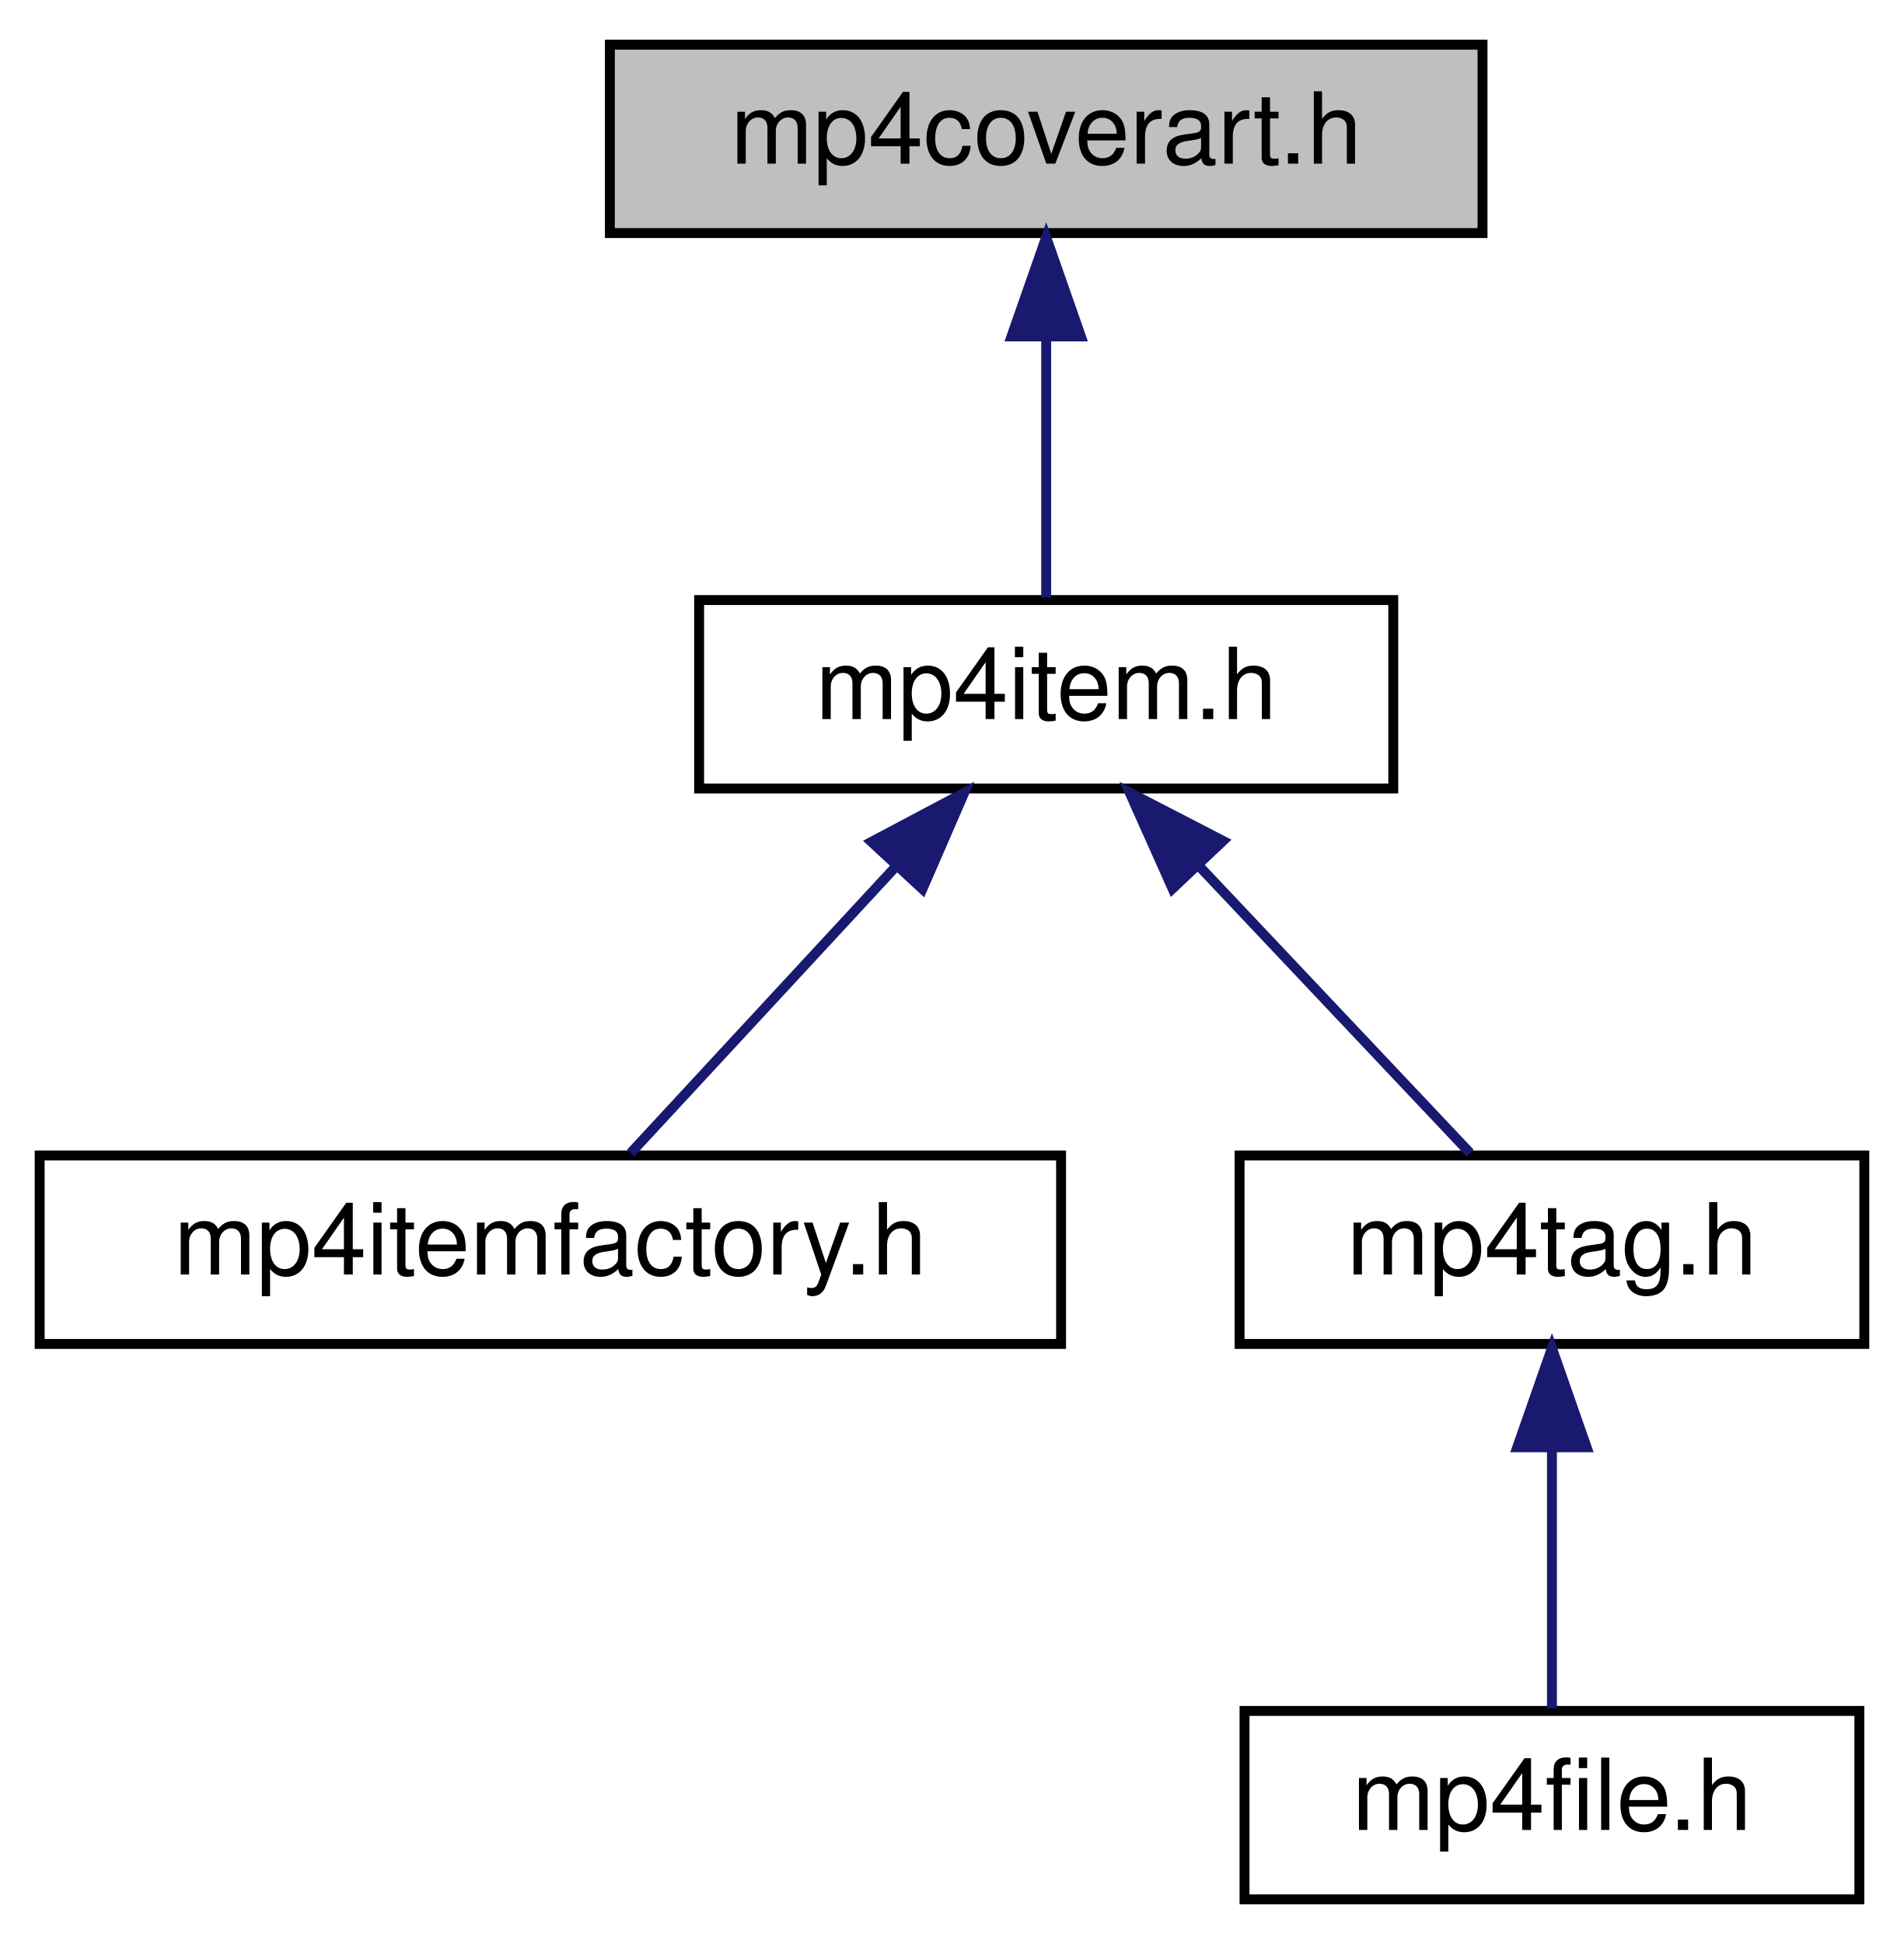
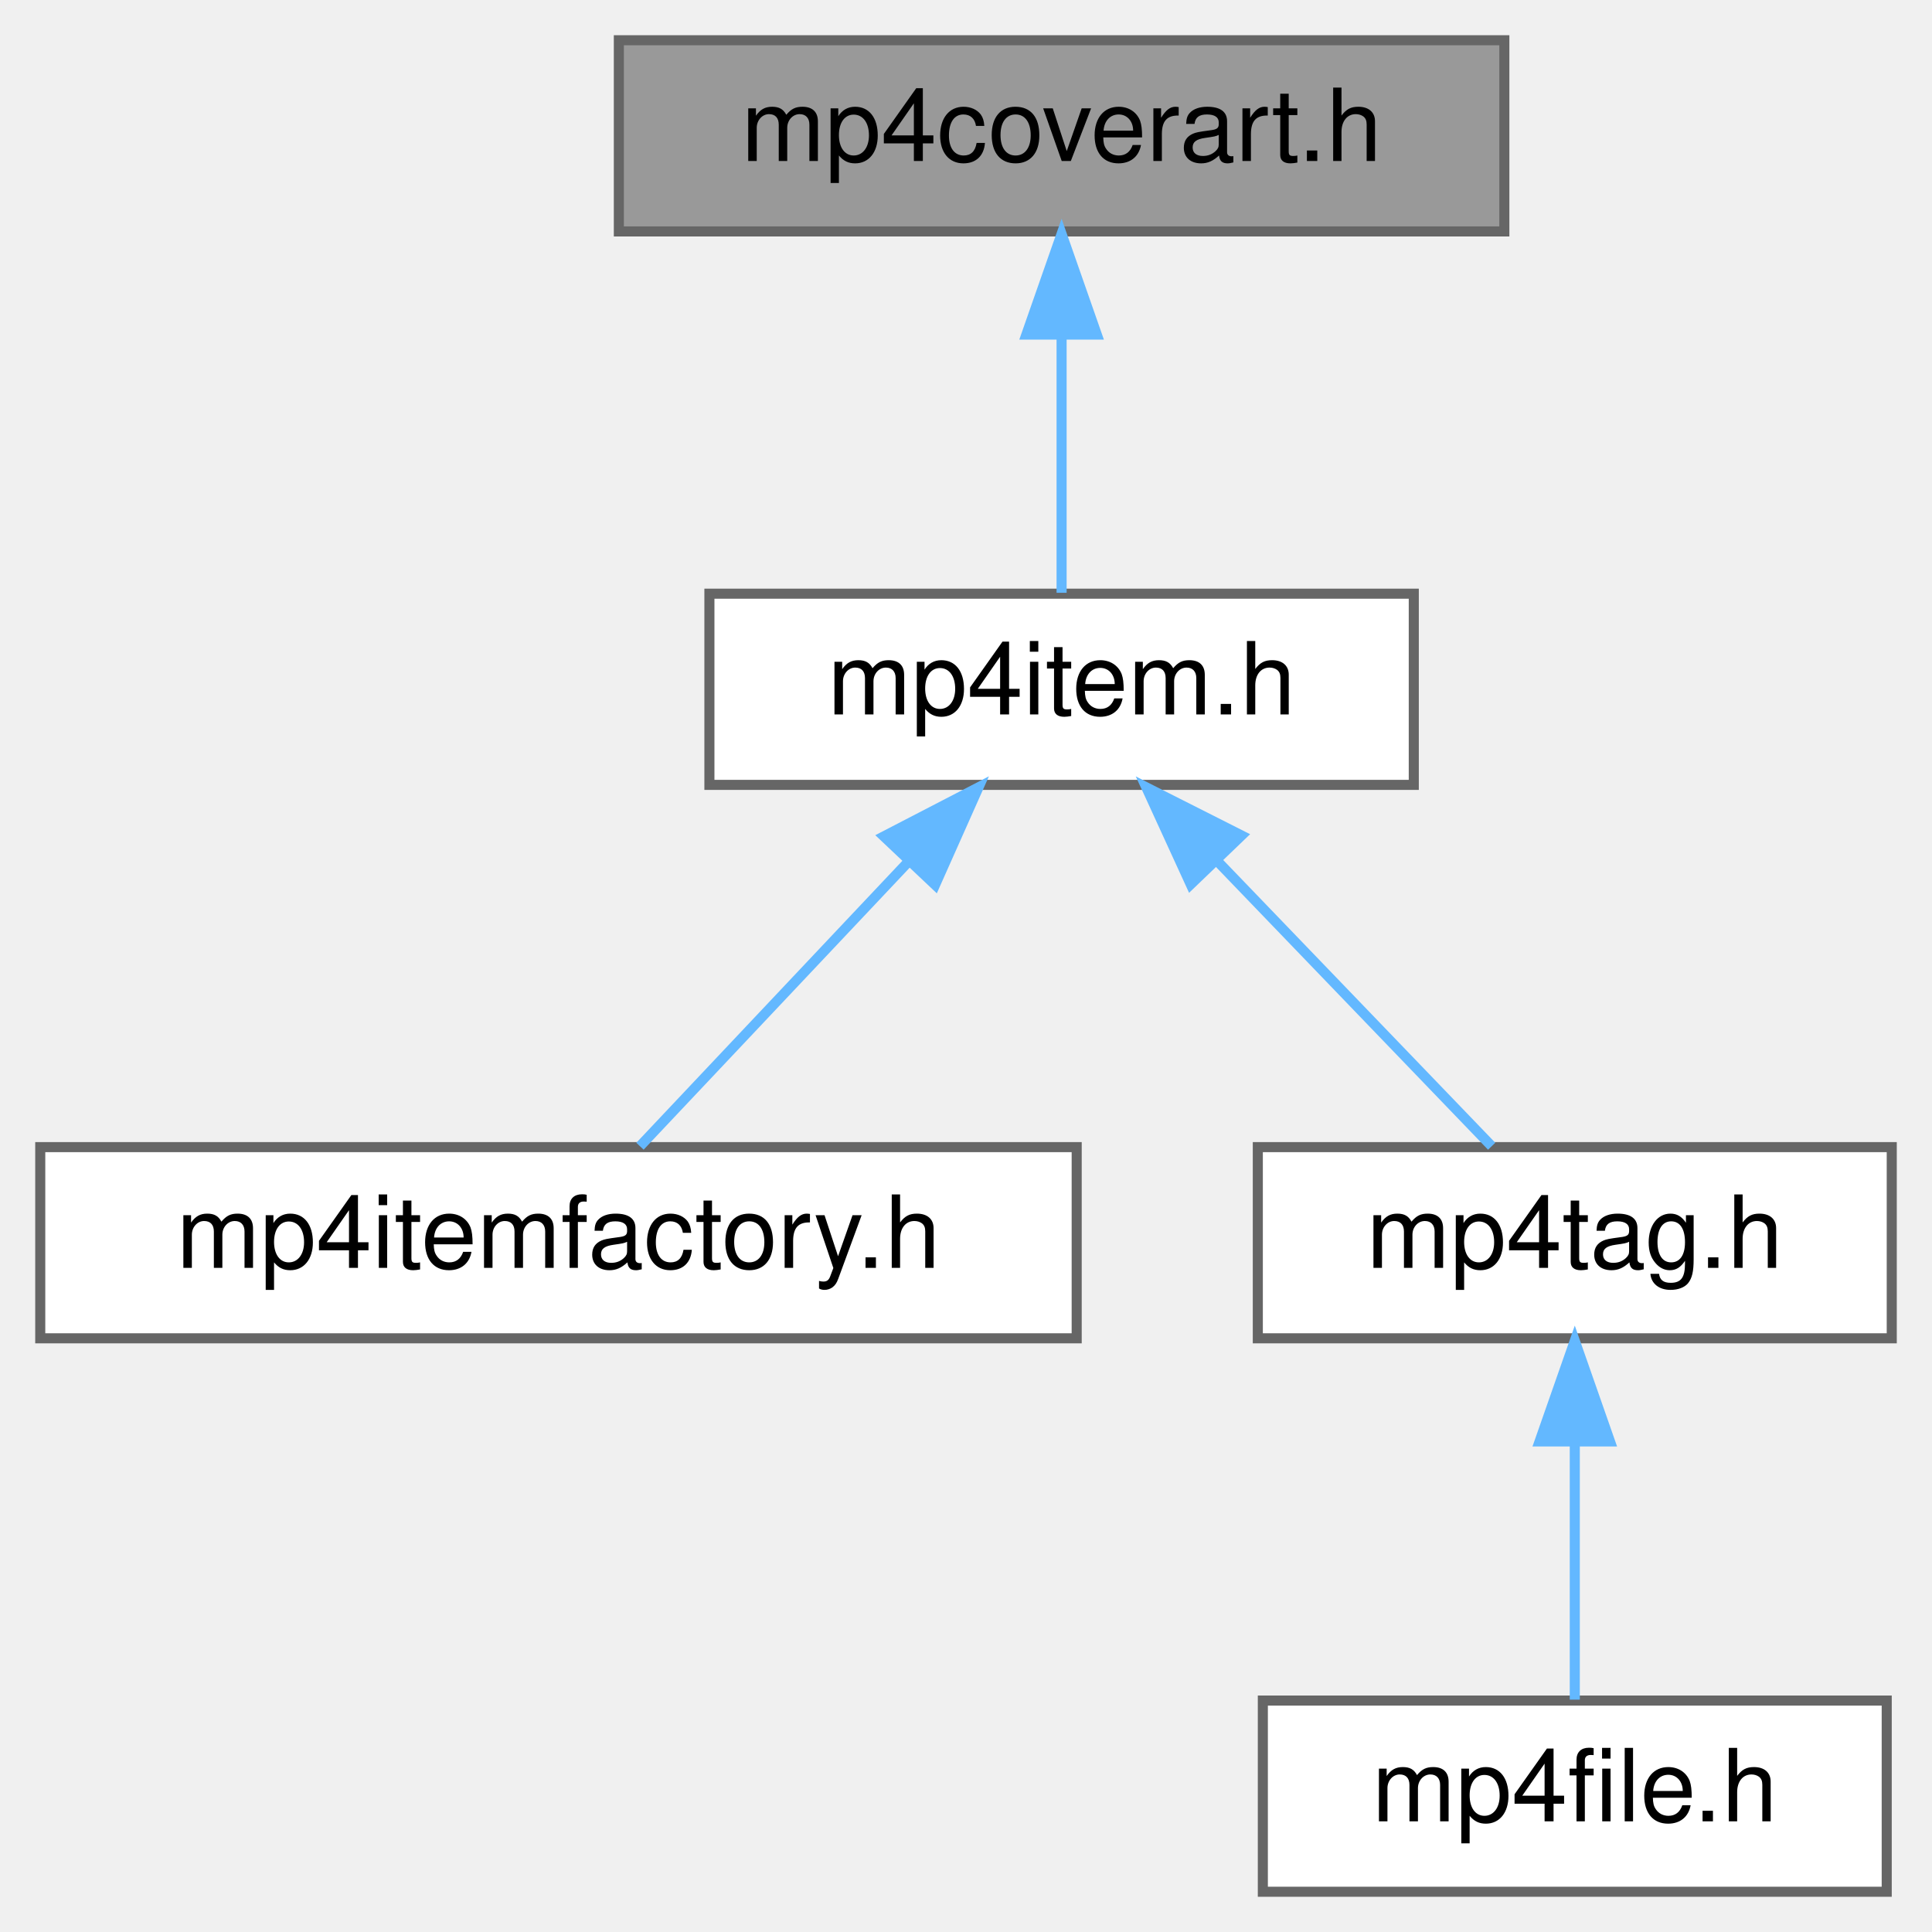
- <svg xmlns="http://www.w3.org/2000/svg" xmlns:xlink="http://www.w3.org/1999/xlink" width="192pt" height="196pt" viewBox="0.00 0.00 192.00 196.00">
-   <g id="graph0" class="graph" transform="scale(1 1) rotate(0) translate(4 192)">
-     <polygon fill="white" stroke="transparent" points="-4,4 -4,-192 188,-192 188,4 -4,4" />
-     <g id="node1" class="node">
-       <g id="a_node1">
+ <svg xmlns="http://www.w3.org/2000/svg" xmlns:xlink="http://www.w3.org/1999/xlink" width="192pt" height="192pt" viewBox="0.00 0.00 192.00 192.00">
+   <g id="graph0" class="graph" transform="scale(1 1) rotate(0) translate(4 188)">
+     <g id="Node000001" class="node">
+       <g id="a_Node000001">
        <a xlink:title=" ">
-           <polygon fill="#bfbfbf" stroke="black" points="57.5,-168.5 57.5,-187.5 145.5,-187.5 145.5,-168.5 57.5,-168.5" />
-           <text text-anchor="middle" x="101.5" y="-175.5" font-family="Helvetica,sans-Serif" font-size="10.00">mp4coverart.h</text>
+           <polygon fill="#999999" stroke="#666666" points="145.5,-184 57.5,-184 57.5,-165 145.5,-165 145.5,-184" />
+           <text text-anchor="middle" x="101.5" y="-172" font-family="Helvetica,sans-Serif" font-size="10.00">mp4coverart.h</text>
        </a>
      </g>
    </g>
-     <g id="node2" class="node">
-       <g id="a_node2">
+     <g id="Node000002" class="node">
+       <g id="a_Node000002">
        <a xlink:href="mp4item_8h.html" target="_top" xlink:title=" ">
-           <polygon fill="white" stroke="black" points="66.5,-112.5 66.5,-131.5 136.5,-131.5 136.5,-112.5 66.5,-112.5" />
-           <text text-anchor="middle" x="101.5" y="-119.5" font-family="Helvetica,sans-Serif" font-size="10.00">mp4item.h</text>
+           <polygon fill="white" stroke="#666666" points="136.5,-129 66.5,-129 66.5,-110 136.5,-110 136.5,-129" />
+           <text text-anchor="middle" x="101.5" y="-117" font-family="Helvetica,sans-Serif" font-size="10.00">mp4item.h</text>
        </a>
      </g>
    </g>
-     <g id="edge1" class="edge">
-       <path fill="none" stroke="midnightblue" d="M101.5,-157.8C101.5,-148.91 101.5,-138.78 101.5,-131.75" />
-       <polygon fill="midnightblue" stroke="midnightblue" points="98,-158.08 101.5,-168.08 105,-158.08 98,-158.08" />
-     </g>
-     <g id="node3" class="node">
-       <g id="a_node3">
-         <a xlink:href="mp4itemfactory_8h.html" target="_top" xlink:title=" ">
-           <polygon fill="white" stroke="black" points="0,-56.5 0,-75.5 103,-75.5 103,-56.5 0,-56.5" />
-           <text text-anchor="middle" x="51.5" y="-63.5" font-family="Helvetica,sans-Serif" font-size="10.00">mp4itemfactory.h</text>
+     <g id="edge1_Node000001_Node000002" class="edge">
+       <g id="a_edge1_Node000001_Node000002">
+         <a xlink:title=" ">
+           <path fill="none" stroke="#63b8ff" d="M101.5,-154.66C101.5,-145.93 101.5,-135.99 101.5,-129.09" />
+           <polygon fill="#63b8ff" stroke="#63b8ff" points="98,-154.75 101.5,-164.75 105,-154.75 98,-154.75" />
        </a>
      </g>
    </g>
-     <g id="edge2" class="edge">
-       <path fill="none" stroke="midnightblue" d="M86.42,-104.72C77.61,-95.2 66.83,-83.56 59.6,-75.75" />
-       <polygon fill="midnightblue" stroke="midnightblue" points="83.88,-107.12 93.24,-112.08 89.02,-102.37 83.88,-107.12" />
-     </g>
-     <g id="node4" class="node">
-       <g id="a_node4">
-         <a xlink:href="mp4tag_8h.html" target="_top" xlink:title=" ">
-           <polygon fill="white" stroke="black" points="121,-56.5 121,-75.5 184,-75.5 184,-56.5 121,-56.5" />
-           <text text-anchor="middle" x="152.5" y="-63.5" font-family="Helvetica,sans-Serif" font-size="10.00">mp4tag.h</text>
+     <g id="Node000003" class="node">
+       <g id="a_Node000003">
+         <a xlink:href="mp4itemfactory_8h.html" target="_top" xlink:title=" ">
+           <polygon fill="white" stroke="#666666" points="103,-74 0,-74 0,-55 103,-55 103,-74" />
+           <text text-anchor="middle" x="51.5" y="-62" font-family="Helvetica,sans-Serif" font-size="10.00">mp4itemfactory.h</text>
        </a>
      </g>
    </g>
-     <g id="edge3" class="edge">
-       <path fill="none" stroke="midnightblue" d="M116.88,-104.72C125.87,-95.2 136.86,-83.56 144.24,-75.75" />
-       <polygon fill="midnightblue" stroke="midnightblue" points="114.24,-102.41 109.92,-112.08 119.33,-107.22 114.24,-102.41" />
-     </g>
-     <g id="node5" class="node">
-       <g id="a_node5">
-         <a xlink:href="mp4file_8h.html" target="_top" xlink:title=" ">
-           <polygon fill="white" stroke="black" points="121.5,-0.5 121.5,-19.5 183.5,-19.5 183.5,-0.5 121.5,-0.5" />
-           <text text-anchor="middle" x="152.5" y="-7.5" font-family="Helvetica,sans-Serif" font-size="10.00">mp4file.h</text>
+     <g id="edge2_Node000002_Node000003" class="edge">
+       <g id="a_edge2_Node000002_Node000003">
+         <a xlink:title=" ">
+           <path fill="none" stroke="#63b8ff" d="M86.16,-102.24C77.4,-92.95 66.76,-81.68 59.6,-74.09" />
+           <polygon fill="#63b8ff" stroke="#63b8ff" points="83.84,-104.88 93.24,-109.75 88.93,-100.07 83.84,-104.88" />
        </a>
      </g>
    </g>
-     <g id="edge4" class="edge">
-       <path fill="none" stroke="midnightblue" d="M152.5,-45.8C152.5,-36.91 152.5,-26.78 152.5,-19.75" />
-       <polygon fill="midnightblue" stroke="midnightblue" points="149,-46.08 152.5,-56.08 156,-46.08 149,-46.08" />
+     <g id="Node000004" class="node">
+       <g id="a_Node000004">
+         <a xlink:href="mp4tag_8h.html" target="_top" xlink:title=" ">
+           <polygon fill="white" stroke="#666666" points="184,-74 121,-74 121,-55 184,-55 184,-74" />
+           <text text-anchor="middle" x="152.5" y="-62" font-family="Helvetica,sans-Serif" font-size="10.00">mp4tag.h</text>
+         </a>
+       </g>
+     </g>
+     <g id="edge3_Node000002_Node000004" class="edge">
+       <g id="a_edge3_Node000002_Node000004">
+         <a xlink:title=" ">
+           <path fill="none" stroke="#63b8ff" d="M116.88,-102.52C125.87,-93.18 136.86,-81.75 144.24,-74.09" />
+           <polygon fill="#63b8ff" stroke="#63b8ff" points="114.33,-100.12 109.92,-109.75 119.38,-104.97 114.33,-100.12" />
+         </a>
+       </g>
+     </g>
+     <g id="Node000005" class="node">
+       <g id="a_Node000005">
+         <a xlink:href="mp4file_8h.html" target="_top" xlink:title=" ">
+           <polygon fill="white" stroke="#666666" points="183.5,-19 121.5,-19 121.5,0 183.5,0 183.5,-19" />
+           <text text-anchor="middle" x="152.5" y="-7" font-family="Helvetica,sans-Serif" font-size="10.00">mp4file.h</text>
+         </a>
+       </g>
+     </g>
+     <g id="edge4_Node000004_Node000005" class="edge">
+       <g id="a_edge4_Node000004_Node000005">
+         <a xlink:title=" ">
+           <path fill="none" stroke="#63b8ff" d="M152.5,-44.66C152.5,-35.93 152.5,-25.99 152.5,-19.09" />
+           <polygon fill="#63b8ff" stroke="#63b8ff" points="149,-44.75 152.5,-54.75 156,-44.75 149,-44.75" />
+         </a>
+       </g>
    </g>
  </g>
</svg>
